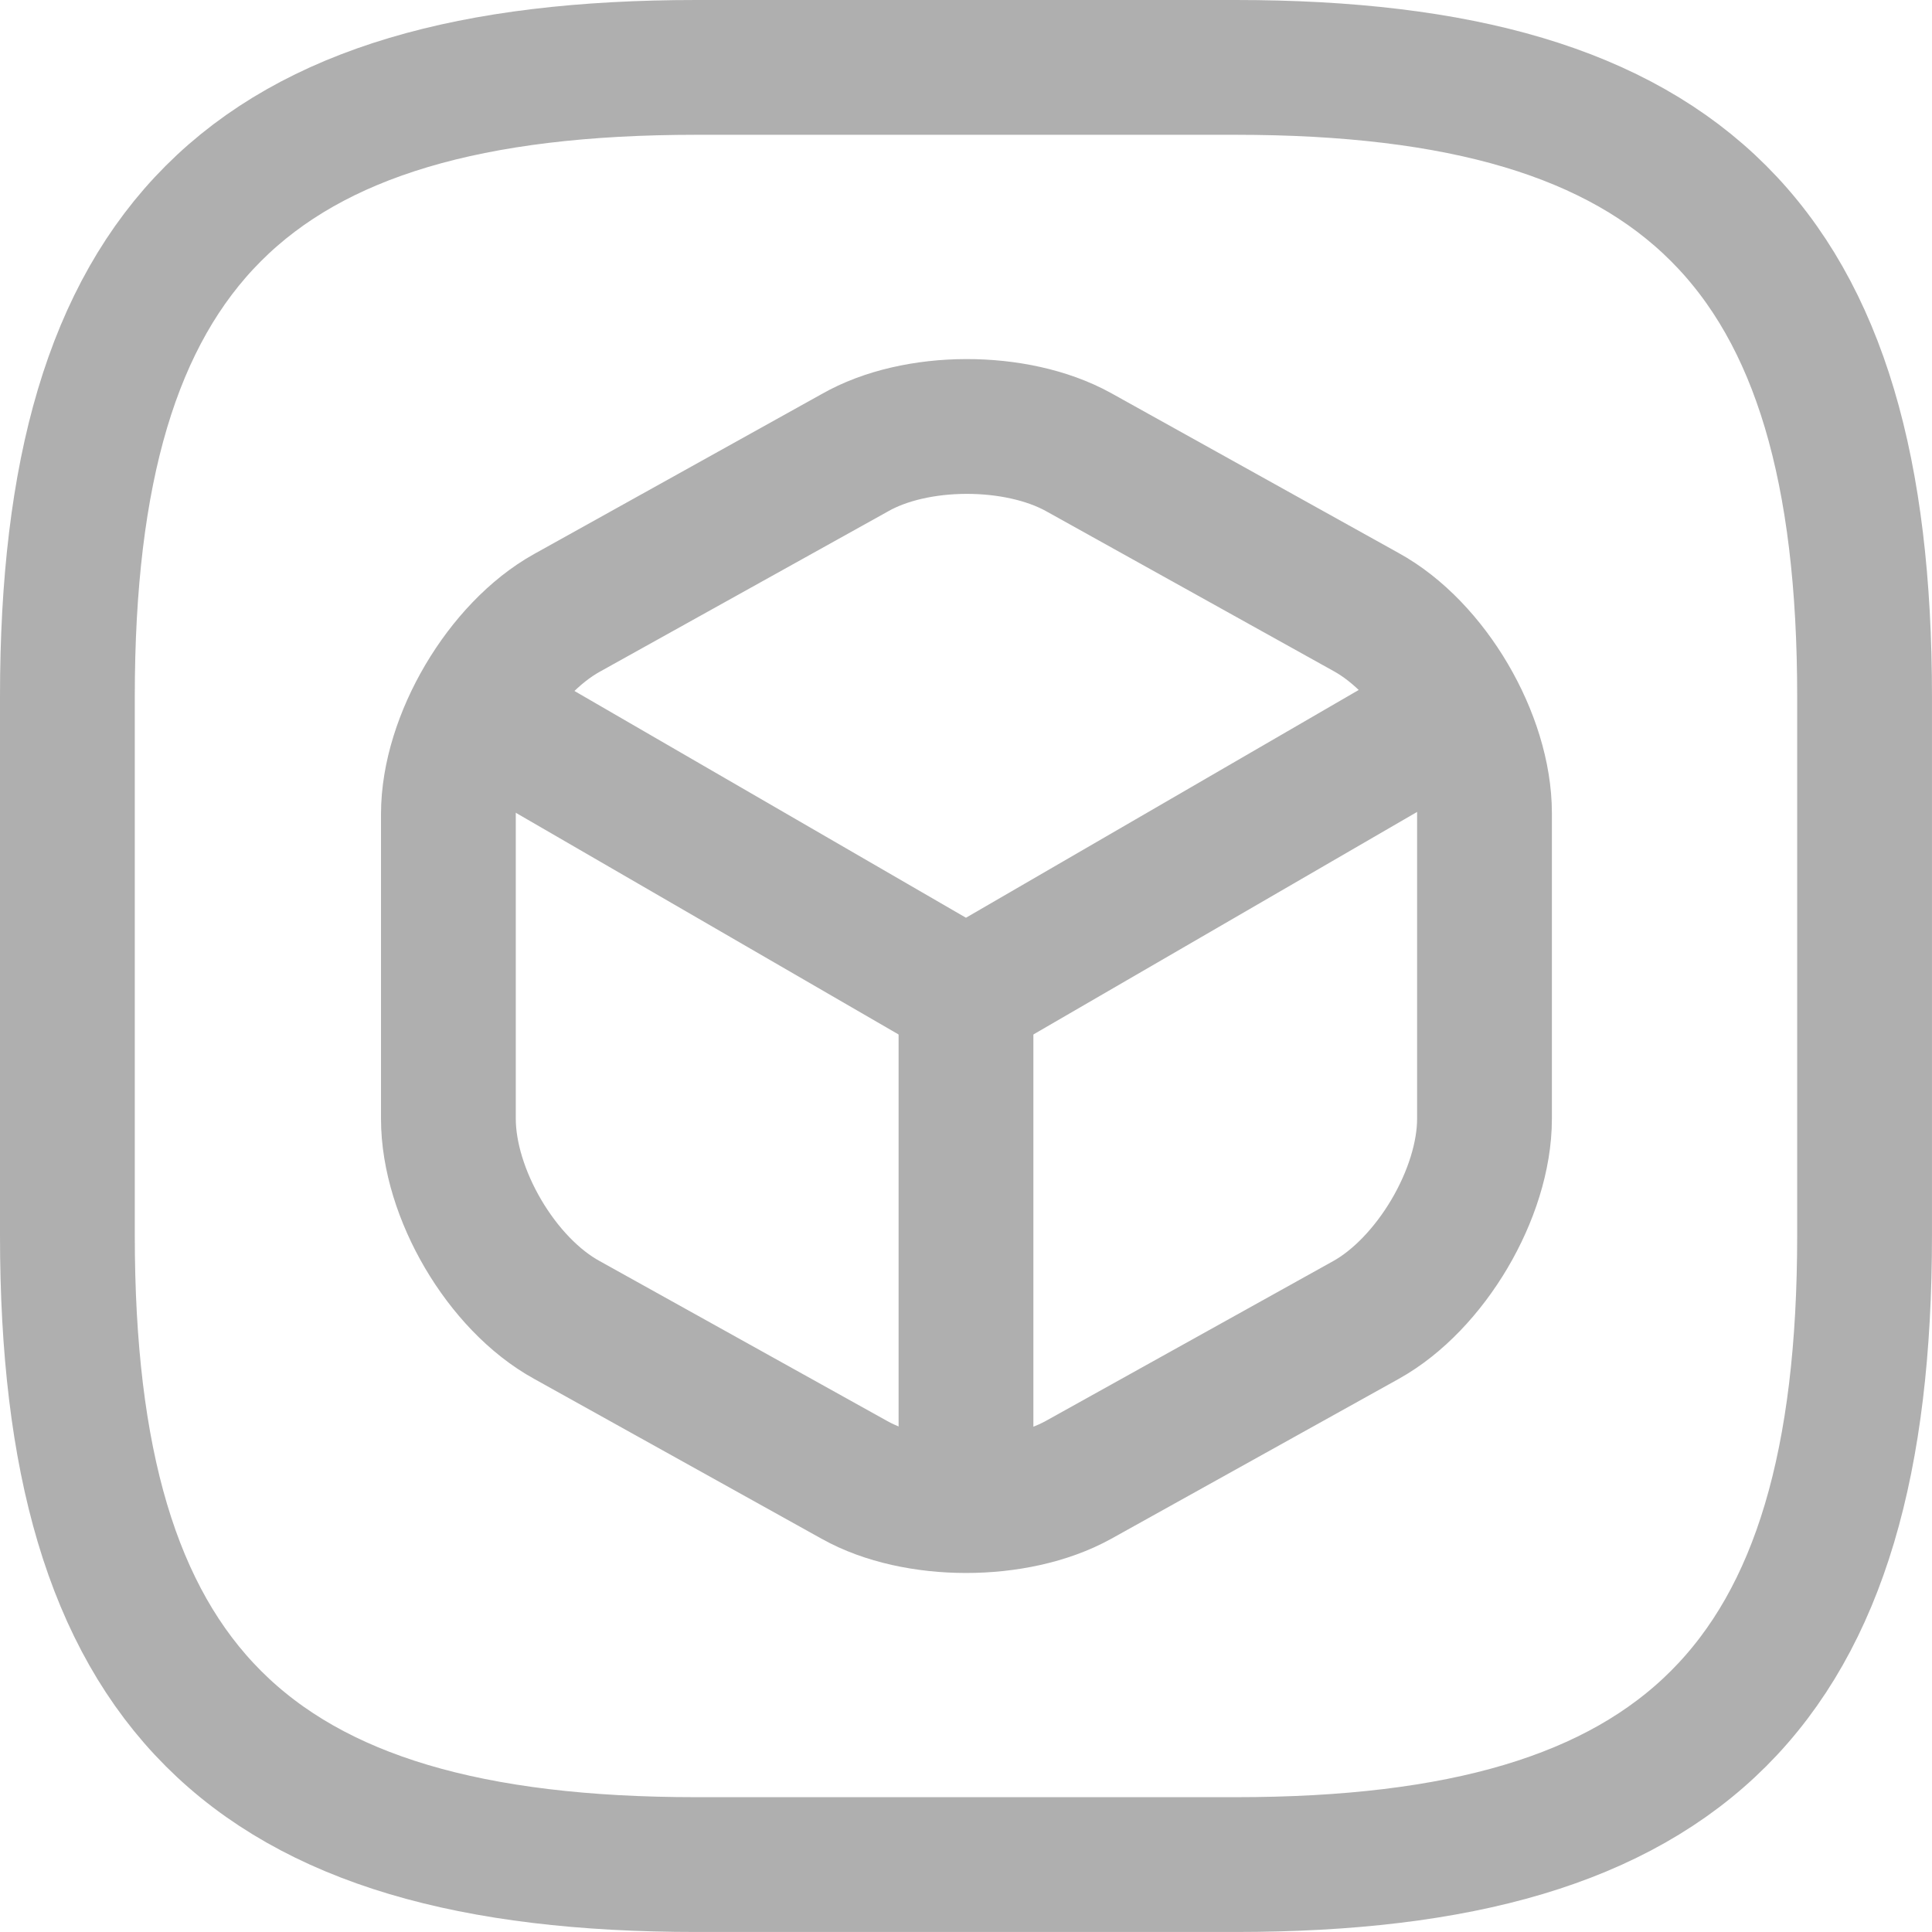
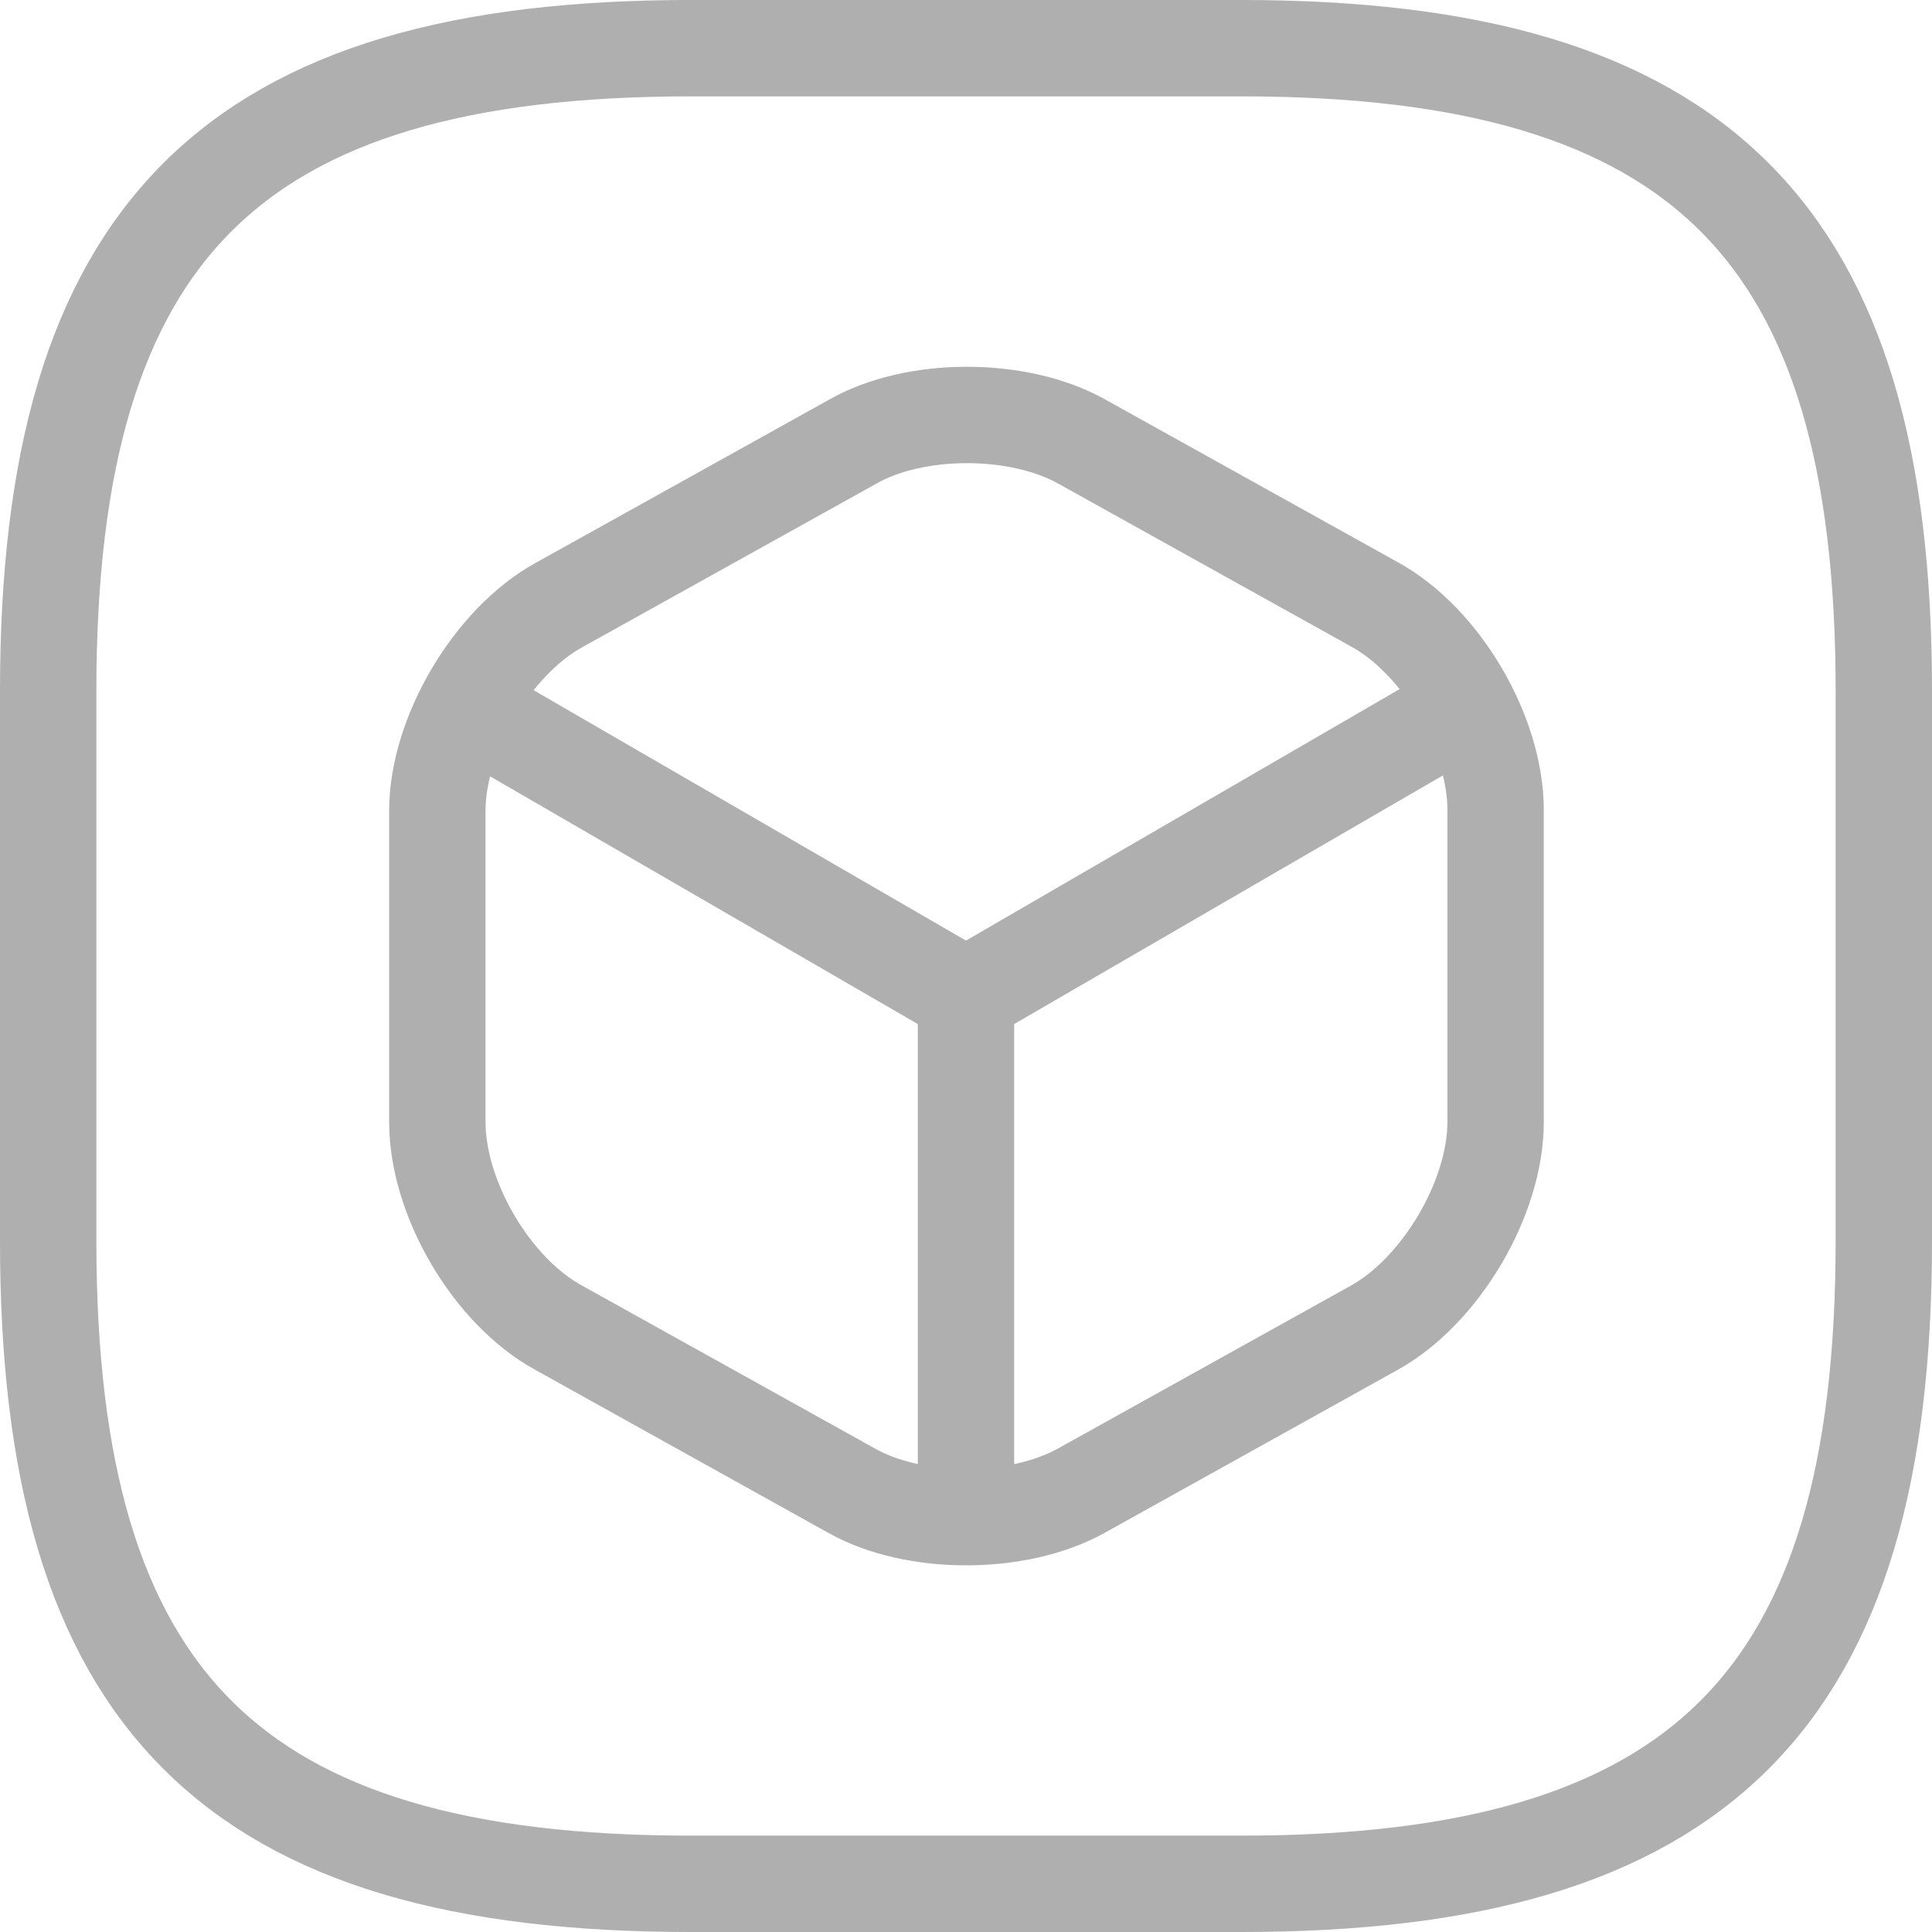
- <svg xmlns="http://www.w3.org/2000/svg" id="Calque_1" data-name="Calque 1" viewBox="0 0 716.67 716.67">
+ <svg xmlns="http://www.w3.org/2000/svg" id="Calque_1" data-name="Calque 1" viewBox="0 0 701.66 701.66">
  <defs>
-     <style>.cls-1{fill:none;stroke:#afafaf;stroke-linecap:round;stroke-linejoin:round;stroke-width:50px;}</style>
+     <style>.cls-1{fill:none;stroke:#afafaf;stroke-linecap:round;stroke-linejoin:round;stroke-width:35px;}</style>
  </defs>
-   <path class="cls-1" d="M300,733.33H500c166.67,0,233.33-66.66,233.33-233.33V300c0-166.67-66.66-233.33-233.33-233.33H300C133.33,66.67,66.67,133.33,66.67,300V500C66.67,666.67,133.33,733.33,300,733.33Z" transform="translate(-41.67 -41.67)" />
-   <path class="cls-1" d="M223.31,308.66,400,411,575.31,309.33" transform="translate(-41.67 -41.67)" />
-   <path class="cls-1" d="M400,592.33V410.66" transform="translate(-41.67 -41.67)" />
-   <path class="cls-1" d="M358.68,209.66,252,269c-24,13.33-44,47-44,74.66v113c0,27.67,19.66,61.34,44,74.67l106.67,59.33c22.66,12.67,60,12.67,83,0l106.67-59.33c24-13.33,44-47,44-74.67V343.33c0-27.67-19.66-61.34-44-74.67L441.67,209.33C418.67,196.66,381.34,196.66,358.68,209.66Z" transform="translate(-41.67 -41.67)" />
+   <path class="cls-1" d="M258.33,691.66h200C625,691.66,691.66,625,691.66,458.33v-200C691.66,91.66,625,25,458.33,25h-200C91.66,25,25,91.66,25,258.33v200C25,625,91.66,691.66,258.33,691.66Z" transform="translate(-7.5 -7.5)" />
+   <path class="cls-1" d="M181.64,267,358.33,369.33,533.64,267.66" transform="translate(-7.5 -7.5)" />
+   <path class="cls-1" d="M358.33,550.66V369" transform="translate(-7.5 -7.5)" />
+   <path class="cls-1" d="M317,168,210.33,227.33c-24,13.33-44,47-44,74.66V415c0,27.67,19.66,61.34,44,74.67L317,549c22.66,12.67,60,12.67,83,0l106.67-59.33c24-13.33,44-47,44-74.67V301.66c0-27.67-19.66-61.34-44-74.67L400,167.66C377,155,339.67,155,317,168Z" transform="translate(-7.5 -7.5)" />
</svg>
